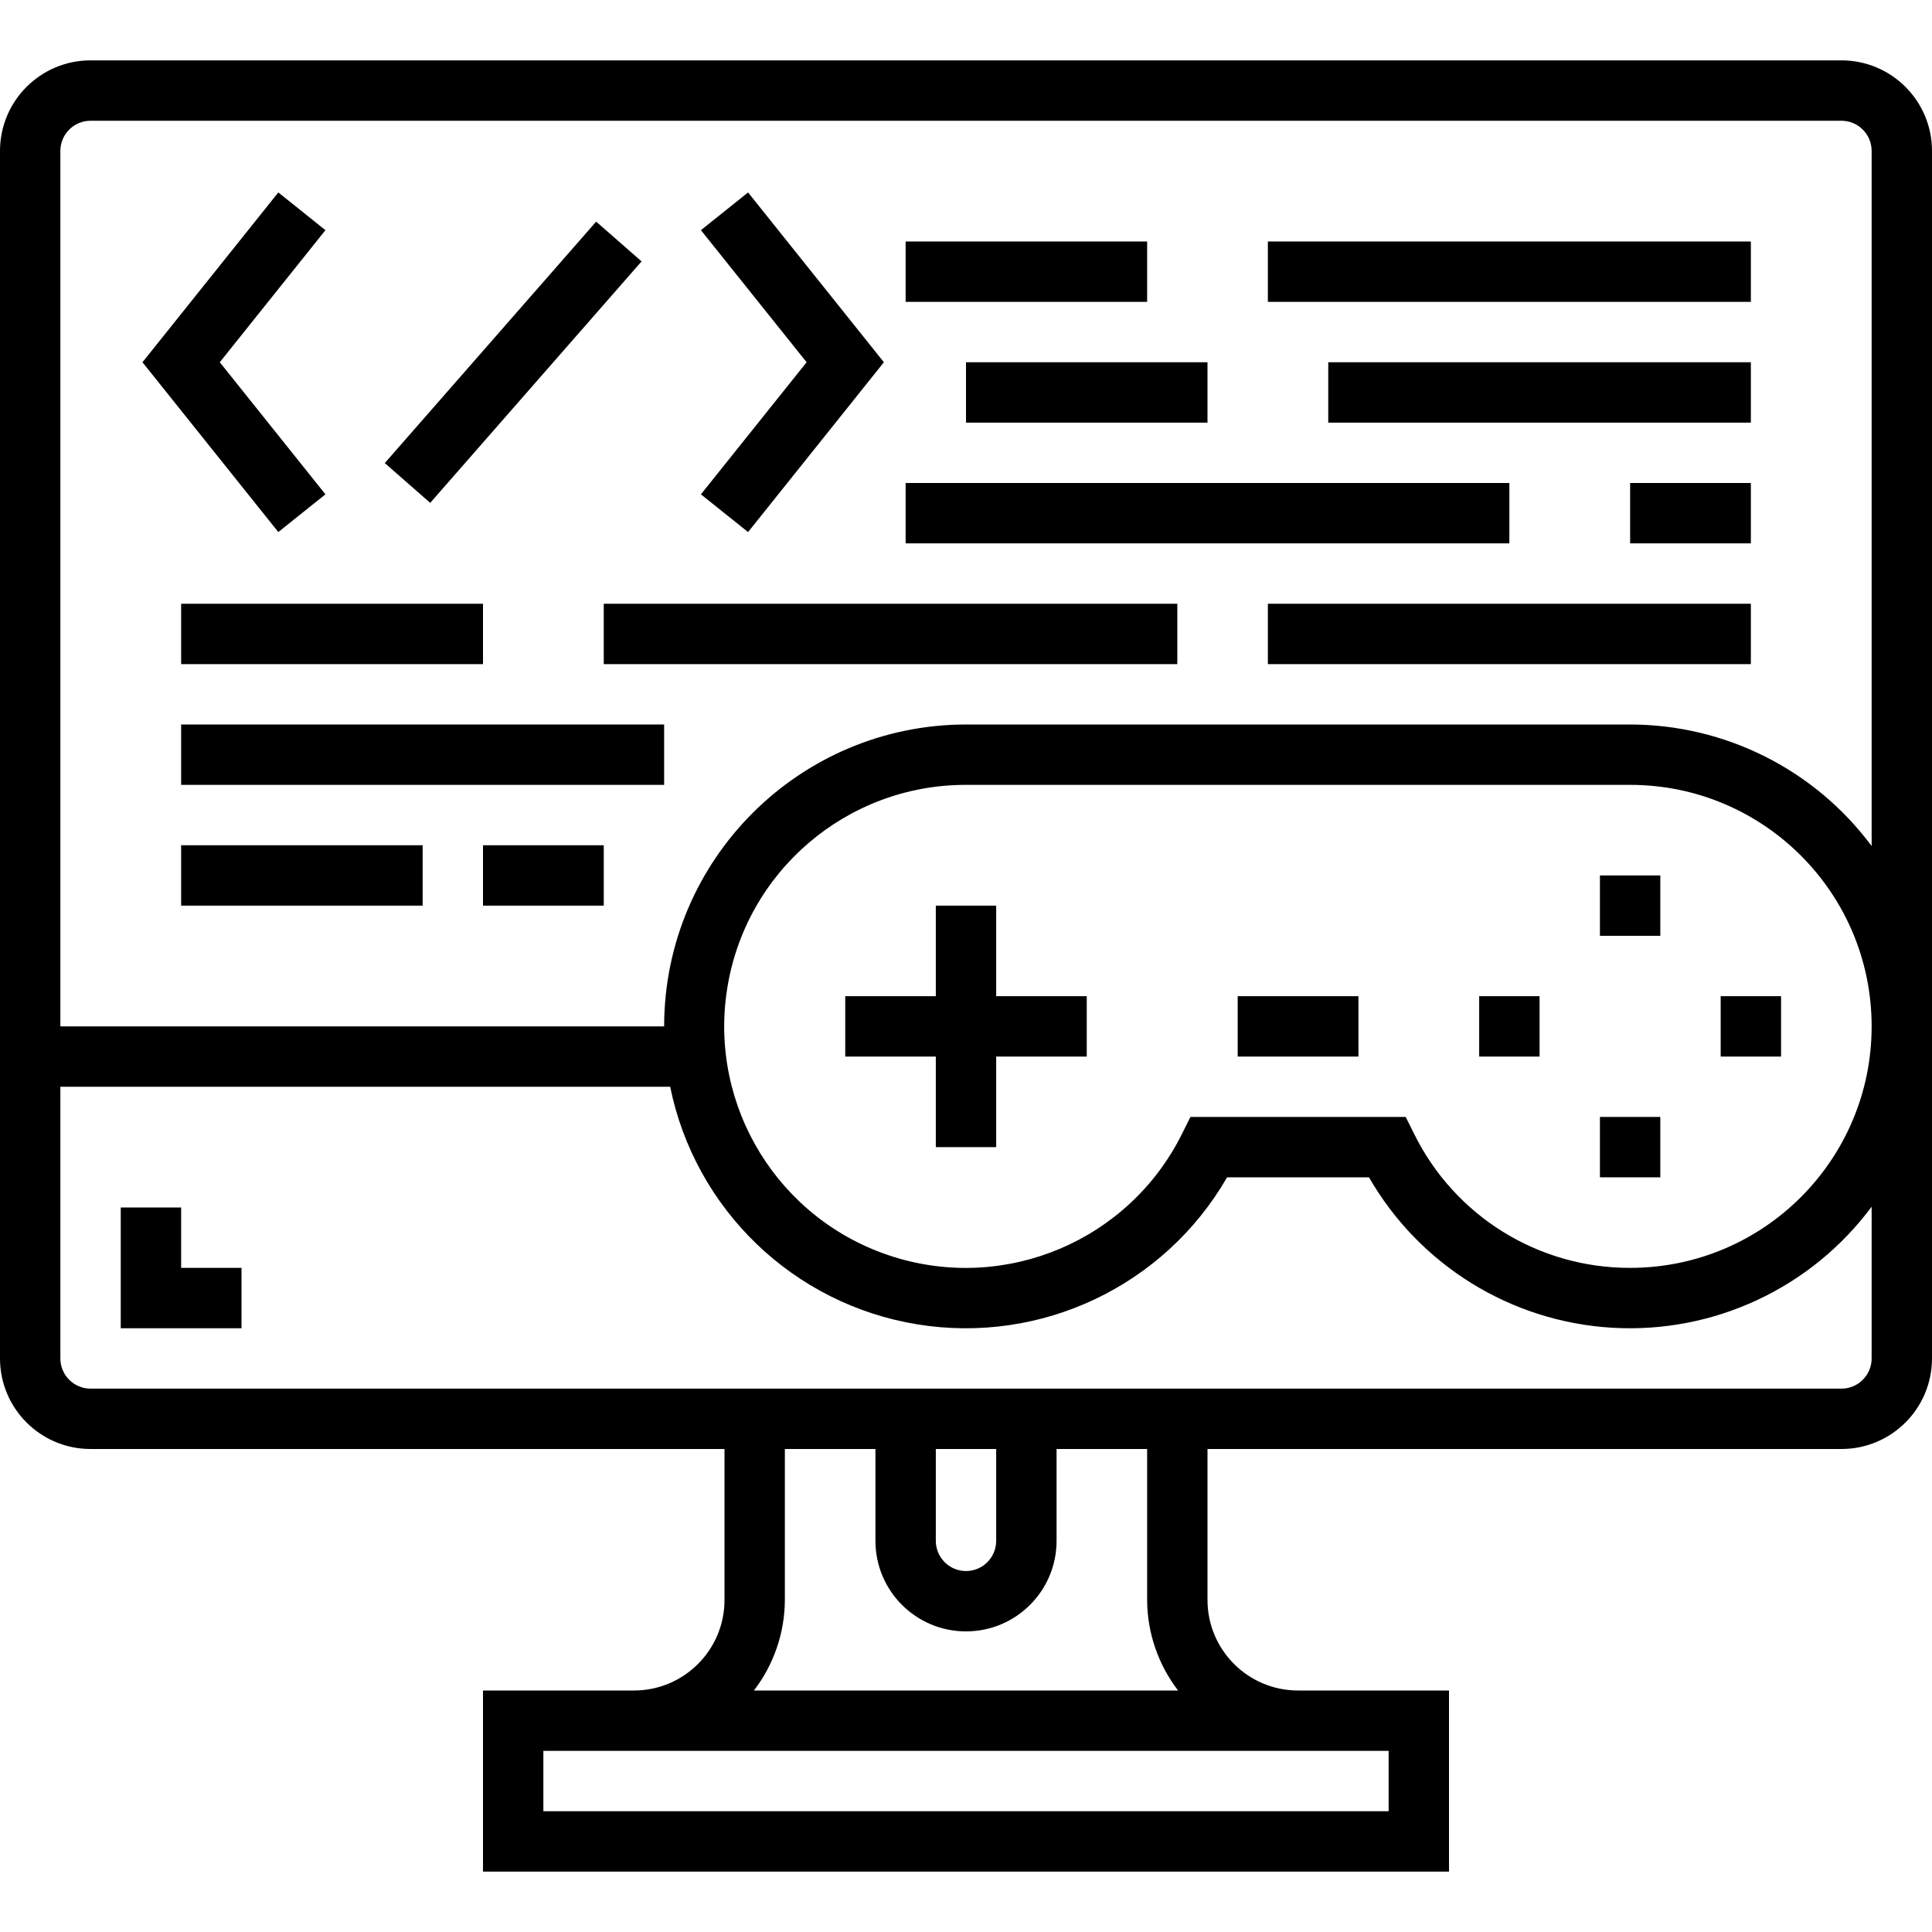
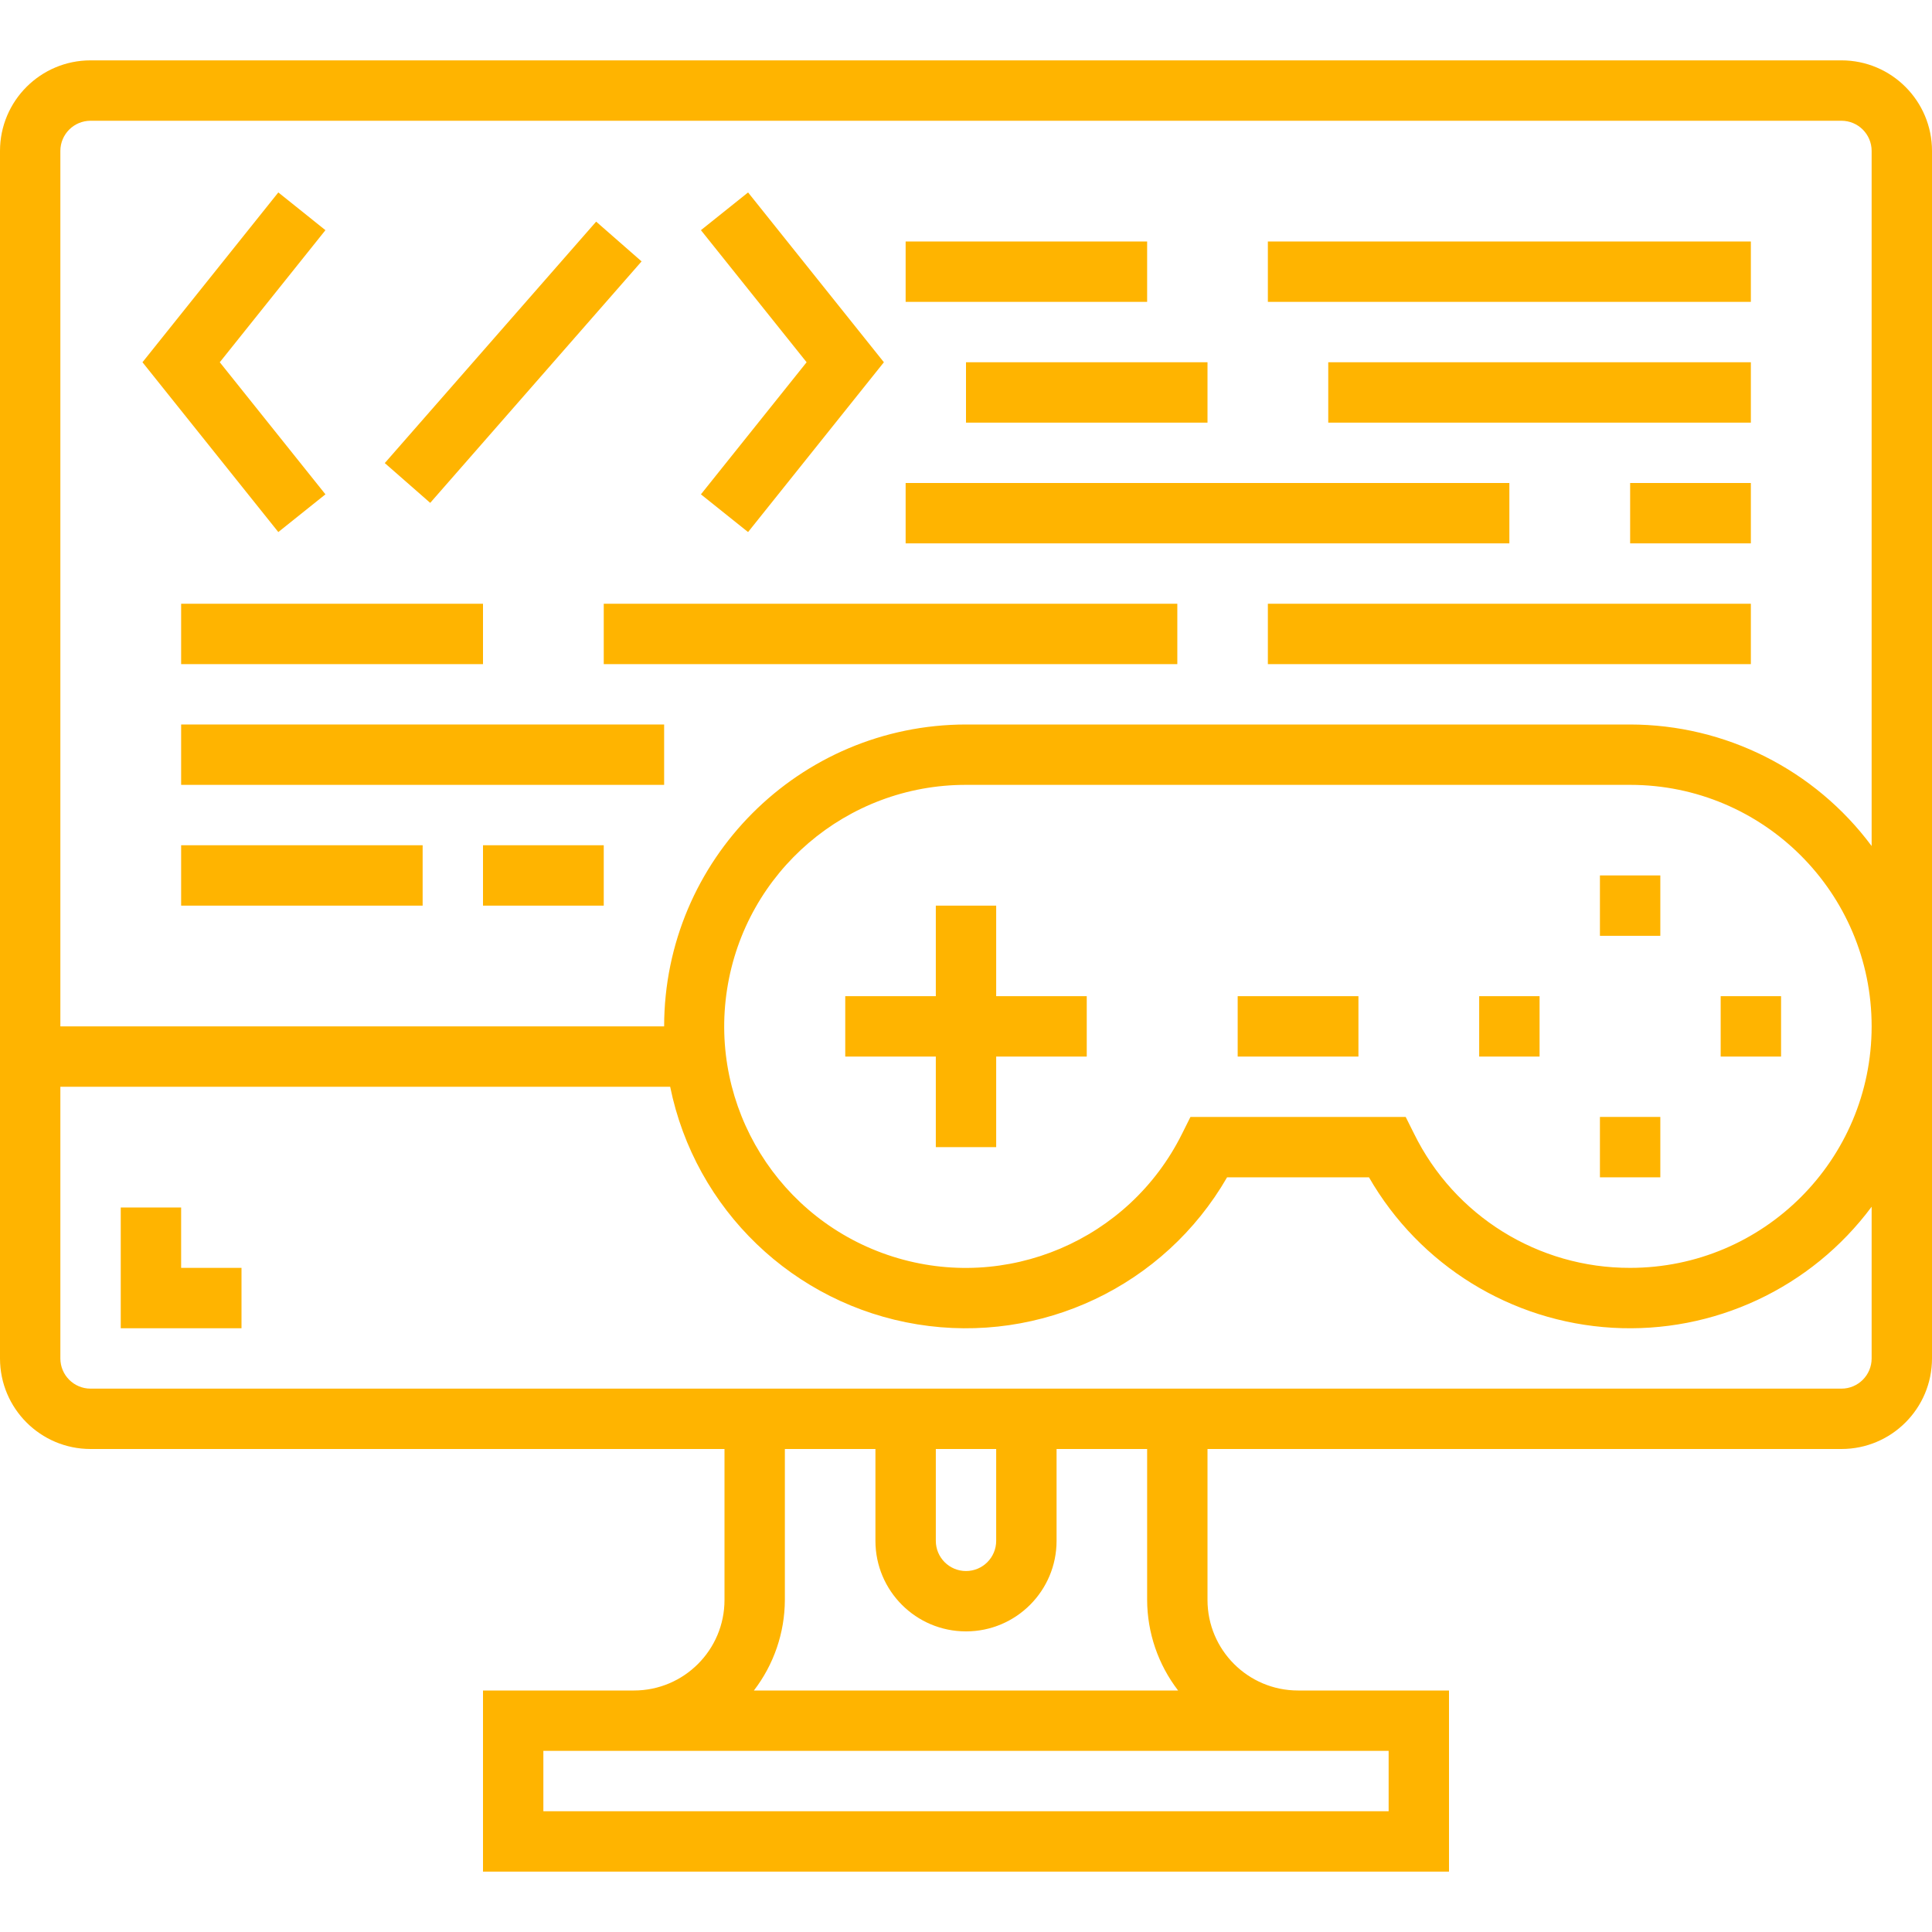
<svg xmlns="http://www.w3.org/2000/svg" width="74" height="74" viewBox="0 0 74 74" fill="none">
-   <path d="M32.375 38.156H41.625V40.469H32.375V38.156Z" fill="black" />
-   <path d="M35.844 34.688H38.156V43.938H35.844V34.688Z" fill="black" />
-   <path d="M65.906 38.156H68.219V40.469H65.906V38.156Z" fill="black" />
-   <path d="M56.656 38.156H58.969V40.469H56.656V38.156Z" fill="black" />
-   <path d="M61.281 33.531H63.594V35.844H61.281V33.531Z" fill="black" />
-   <path d="M61.281 42.781H63.594V45.094H61.281V42.781Z" fill="black" />
-   <path d="M10.66 20.379L5.457 13.875L10.66 7.371L12.465 8.816L8.418 13.875L12.465 18.934L10.66 20.379Z" fill="black" />
-   <path d="M28.653 20.379L26.847 18.934L30.895 13.875L26.847 8.816L28.653 7.371L33.855 13.875L28.653 20.379Z" fill="black" />
-   <path d="M14.738 17.737L22.834 8.489L24.574 10.012L16.478 19.261L14.738 17.737Z" fill="black" />
-   <path d="M9.25 50.875H4.625V46.25H6.938V48.562H9.25V50.875Z" fill="black" />
-   <path d="M70.531 2.312H3.469C1.553 2.312 0 3.866 0 5.781V52.031C0 53.947 1.553 55.5 3.469 55.5H27.75V61.281C27.75 63.197 26.197 64.75 24.281 64.75H18.5V71.688H55.5V64.75H49.719C47.803 64.75 46.25 63.197 46.25 61.281V55.5H70.531C72.447 55.5 74 53.947 74 52.031V5.781C74 3.866 72.447 2.312 70.531 2.312ZM53.188 67.062V69.375H20.812V67.062H53.188ZM37 62.486C38.916 62.486 40.469 60.933 40.469 59.017V55.5H43.938V61.281C43.942 62.536 44.359 63.755 45.124 64.75H28.876C29.641 63.755 30.058 62.536 30.062 61.281V55.5H33.531V59.017C33.531 60.933 35.084 62.486 37 62.486ZM35.844 59.017V55.5H38.156V59.017C38.156 59.656 37.639 60.174 37 60.174C36.361 60.174 35.844 59.656 35.844 59.017ZM71.688 52.031C71.688 52.67 71.17 53.188 70.531 53.188H3.469C2.83 53.188 2.312 52.67 2.312 52.031V41.625H25.669C26.627 46.332 30.396 49.955 35.137 50.726C39.878 51.497 44.601 49.255 47 45.094H52.435C54.373 48.463 57.877 50.629 61.757 50.856C65.637 51.083 69.37 49.34 71.688 46.22V52.031ZM62.438 48.562C58.923 48.571 55.711 46.576 54.161 43.422L53.841 42.781H45.597L45.277 43.422C43.249 47.511 38.542 49.51 34.192 48.13C29.841 46.748 27.148 42.402 27.849 37.892C28.55 33.382 32.436 30.057 37 30.062H62.438C67.546 30.062 71.688 34.204 71.688 39.312C71.688 44.421 67.546 48.562 62.438 48.562V48.562ZM71.688 32.405C69.513 29.479 66.083 27.753 62.438 27.75H37C30.617 27.757 25.444 32.929 25.438 39.312H2.312V5.781C2.312 5.143 2.83 4.625 3.469 4.625H70.531C71.17 4.625 71.688 5.143 71.688 5.781V32.405Z" fill="black" />
-   <path d="M47.406 38.156H52.031V40.469H47.406V38.156Z" fill="black" />
-   <path d="M34.688 9.25H43.938V11.562H34.688V9.25Z" fill="black" />
-   <path d="M48.562 9.25H67.062V11.562H48.562V9.25Z" fill="black" />
-   <path d="M50.875 13.875H67.062V16.188H50.875V13.875Z" fill="black" />
-   <path d="M37 13.875H46.25V16.188H37V13.875Z" fill="black" />
-   <path d="M34.688 18.5H57.812V20.812H34.688V18.5Z" fill="black" />
-   <path d="M62.438 18.5H67.062V20.812H62.438V18.5Z" fill="black" />
-   <path d="M6.938 23.125H18.5V25.438H6.938V23.125Z" fill="black" />
-   <path d="M23.125 23.125H45.094V25.438H23.125V23.125Z" fill="black" />
-   <path d="M48.562 23.125H67.062V25.438H48.562V23.125Z" fill="black" />
-   <path d="M6.938 27.75H25.438V30.062H6.938V27.75Z" fill="black" />
-   <path d="M6.938 32.375H16.188V34.688H6.938V32.375Z" fill="black" />
-   <path d="M18.5 32.375H23.125V34.688H18.5V32.375Z" fill="black" />
+   <path d="M32.375 38.156H41.625V40.469H32.375V38.156Z" fill="#FFB400" />
+   <path d="M35.844 34.688H38.156V43.938H35.844V34.688Z" fill="#FFB400" />
+   <path d="M65.906 38.156H68.219V40.469H65.906V38.156Z" fill="#FFB400" />
+   <path d="M56.656 38.156H58.969V40.469H56.656V38.156Z" fill="#FFB400" />
+   <path d="M61.281 33.531H63.594V35.844H61.281V33.531Z" fill="#FFB400" />
+   <path d="M61.281 42.781H63.594V45.094H61.281V42.781Z" fill="#FFB400" />
+   <path d="M10.66 20.379L5.457 13.875L10.66 7.371L12.465 8.816L8.418 13.875L12.465 18.934L10.66 20.379Z" fill="#FFB400" />
+   <path d="M28.653 20.379L26.847 18.934L30.895 13.875L26.847 8.816L28.653 7.371L33.855 13.875L28.653 20.379Z" fill="#FFB400" />
+   <path d="M14.738 17.737L22.834 8.489L24.574 10.012L16.478 19.261L14.738 17.737Z" fill="#FFB400" />
+   <path d="M9.25 50.875H4.625V46.25H6.938V48.562H9.25V50.875Z" fill="#FFB400" />
+   <path d="M70.531 2.312H3.469C1.553 2.312 0 3.866 0 5.781V52.031C0 53.947 1.553 55.5 3.469 55.5H27.75V61.281C27.75 63.197 26.197 64.75 24.281 64.75H18.5V71.688H55.5V64.75H49.719C47.803 64.75 46.25 63.197 46.25 61.281V55.5H70.531C72.447 55.5 74 53.947 74 52.031V5.781C74 3.866 72.447 2.312 70.531 2.312ZM53.188 67.062V69.375H20.812V67.062H53.188ZM37 62.486C38.916 62.486 40.469 60.933 40.469 59.017V55.5H43.938V61.281C43.942 62.536 44.359 63.755 45.124 64.75H28.876C29.641 63.755 30.058 62.536 30.062 61.281V55.5H33.531V59.017C33.531 60.933 35.084 62.486 37 62.486ZM35.844 59.017V55.5H38.156V59.017C38.156 59.656 37.639 60.174 37 60.174C36.361 60.174 35.844 59.656 35.844 59.017ZM71.688 52.031C71.688 52.67 71.17 53.188 70.531 53.188H3.469C2.83 53.188 2.312 52.67 2.312 52.031V41.625H25.669C26.627 46.332 30.396 49.955 35.137 50.726C39.878 51.497 44.601 49.255 47 45.094H52.435C54.373 48.463 57.877 50.629 61.757 50.856C65.637 51.083 69.37 49.34 71.688 46.22V52.031ZM62.438 48.562C58.923 48.571 55.711 46.576 54.161 43.422L53.841 42.781H45.597L45.277 43.422C43.249 47.511 38.542 49.51 34.192 48.13C29.841 46.748 27.148 42.402 27.849 37.892C28.55 33.382 32.436 30.057 37 30.062H62.438C67.546 30.062 71.688 34.204 71.688 39.312C71.688 44.421 67.546 48.562 62.438 48.562V48.562ZM71.688 32.405C69.513 29.479 66.083 27.753 62.438 27.75H37C30.617 27.757 25.444 32.929 25.438 39.312H2.312V5.781C2.312 5.143 2.83 4.625 3.469 4.625H70.531C71.17 4.625 71.688 5.143 71.688 5.781V32.405Z" fill="#FFB400" />
+   <path d="M47.406 38.156H52.031V40.469H47.406V38.156Z" fill="#FFB400" />
+   <path d="M34.688 9.25H43.938V11.562H34.688V9.25Z" fill="#FFB400" />
+   <path d="M48.562 9.25H67.062V11.562H48.562V9.25Z" fill="#FFB400" />
+   <path d="M50.875 13.875H67.062V16.188H50.875V13.875Z" fill="#FFB400" />
+   <path d="M37 13.875H46.25V16.188H37V13.875Z" fill="#FFB400" />
+   <path d="M34.688 18.5H57.812V20.812H34.688V18.5Z" fill="#FFB400" />
+   <path d="M62.438 18.5H67.062V20.812H62.438V18.5Z" fill="#FFB400" />
+   <path d="M6.938 23.125H18.5V25.438H6.938V23.125Z" fill="#FFB400" />
+   <path d="M23.125 23.125H45.094V25.438H23.125V23.125Z" fill="#FFB400" />
+   <path d="M48.562 23.125H67.062V25.438H48.562V23.125Z" fill="#FFB400" />
+   <path d="M6.938 27.75H25.438V30.062H6.938V27.75Z" fill="#FFB400" />
+   <path d="M6.938 32.375H16.188V34.688H6.938V32.375Z" fill="#FFB400" />
+   <path d="M18.5 32.375H23.125V34.688H18.5V32.375Z" fill="#FFB400" />
</svg>
